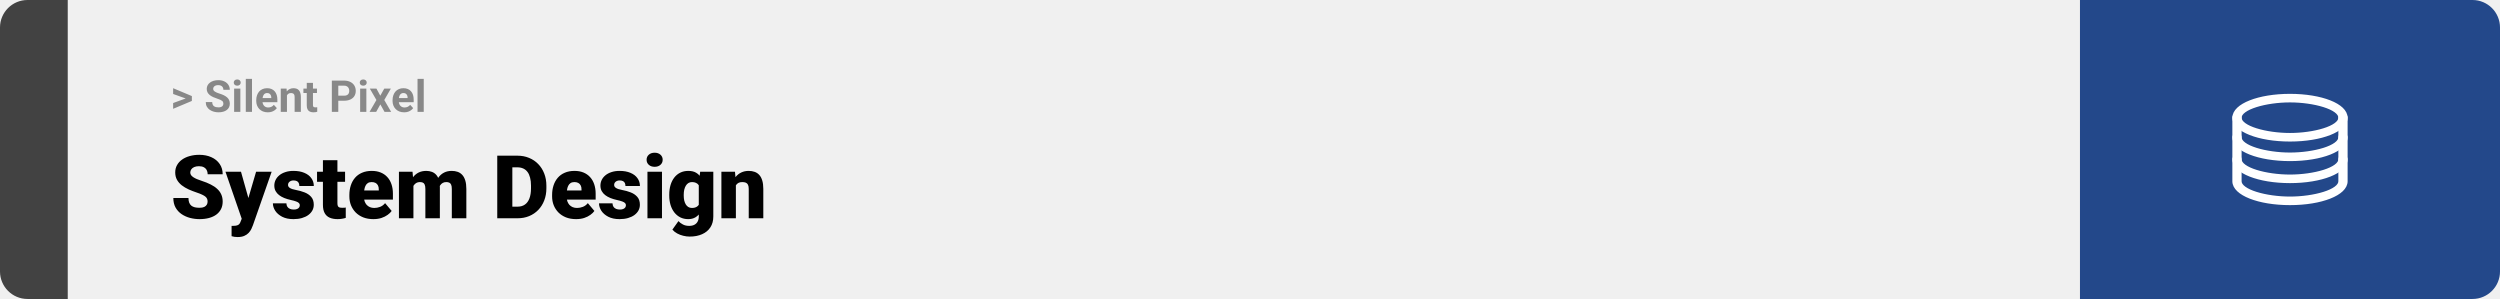
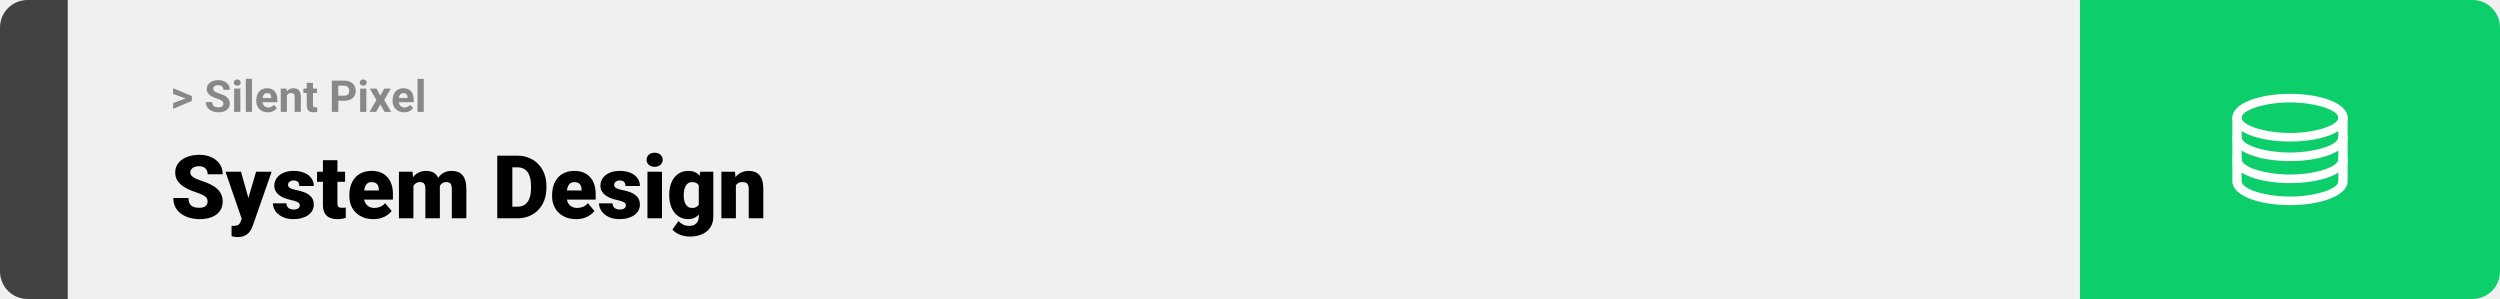
<svg xmlns="http://www.w3.org/2000/svg" width="1363" height="163" viewBox="0 0 1363 163" fill="none">
  <path d="M0 15C0 6.716 6.716 0 15 0H37V163H15C6.716 163 0 156.284 0 148V15Z" fill="#424242" />
  <rect width="1097" height="163" transform="translate(37)" fill="#F0F0F0" />
  <path d="M101.906 53.922L94.394 51.238V48.086L104.602 52.375V54.637L101.906 53.922ZM94.394 56.172L101.918 53.43L104.602 52.785V55.035L94.394 59.324V56.172ZM121.781 56.535C121.781 56.23 121.734 55.957 121.641 55.715C121.555 55.465 121.391 55.238 121.148 55.035C120.906 54.824 120.566 54.617 120.129 54.414C119.691 54.211 119.125 54 118.43 53.781C117.656 53.531 116.922 53.25 116.227 52.938C115.539 52.625 114.93 52.262 114.398 51.848C113.875 51.426 113.461 50.938 113.156 50.383C112.859 49.828 112.711 49.184 112.711 48.449C112.711 47.738 112.867 47.094 113.18 46.516C113.492 45.93 113.93 45.43 114.492 45.016C115.055 44.594 115.719 44.27 116.484 44.043C117.258 43.816 118.105 43.703 119.027 43.703C120.285 43.703 121.383 43.93 122.32 44.383C123.258 44.836 123.984 45.457 124.5 46.246C125.023 47.035 125.285 47.938 125.285 48.953H121.793C121.793 48.453 121.688 48.016 121.477 47.641C121.273 47.258 120.961 46.957 120.539 46.738C120.125 46.52 119.602 46.41 118.969 46.41C118.359 46.41 117.852 46.504 117.445 46.691C117.039 46.871 116.734 47.117 116.531 47.43C116.328 47.734 116.227 48.078 116.227 48.461C116.227 48.75 116.297 49.012 116.438 49.246C116.586 49.48 116.805 49.699 117.094 49.902C117.383 50.105 117.738 50.297 118.16 50.477C118.582 50.656 119.07 50.832 119.625 51.004C120.555 51.285 121.371 51.602 122.074 51.953C122.785 52.305 123.379 52.699 123.855 53.137C124.332 53.574 124.691 54.07 124.934 54.625C125.176 55.18 125.297 55.809 125.297 56.512C125.297 57.254 125.152 57.918 124.863 58.504C124.574 59.09 124.156 59.586 123.609 59.992C123.062 60.398 122.41 60.707 121.652 60.918C120.895 61.129 120.047 61.234 119.109 61.234C118.266 61.234 117.434 61.125 116.613 60.906C115.793 60.68 115.047 60.34 114.375 59.887C113.711 59.434 113.18 58.855 112.781 58.152C112.383 57.449 112.184 56.617 112.184 55.656H115.711C115.711 56.188 115.793 56.637 115.957 57.004C116.121 57.371 116.352 57.668 116.648 57.895C116.953 58.121 117.312 58.285 117.727 58.387C118.148 58.488 118.609 58.539 119.109 58.539C119.719 58.539 120.219 58.453 120.609 58.281C121.008 58.109 121.301 57.871 121.488 57.566C121.684 57.262 121.781 56.918 121.781 56.535ZM131.039 48.32V61H127.652V48.32H131.039ZM127.441 45.016C127.441 44.523 127.613 44.117 127.957 43.797C128.301 43.477 128.762 43.316 129.34 43.316C129.91 43.316 130.367 43.477 130.711 43.797C131.062 44.117 131.238 44.523 131.238 45.016C131.238 45.508 131.062 45.914 130.711 46.234C130.367 46.555 129.91 46.715 129.34 46.715C128.762 46.715 128.301 46.555 127.957 46.234C127.613 45.914 127.441 45.508 127.441 45.016ZM137.391 43V61H134.004V43H137.391ZM146.016 61.234C145.031 61.234 144.148 61.078 143.367 60.766C142.586 60.445 141.922 60.004 141.375 59.441C140.836 58.879 140.422 58.227 140.133 57.484C139.844 56.734 139.699 55.938 139.699 55.094V54.625C139.699 53.664 139.836 52.785 140.109 51.988C140.383 51.191 140.773 50.5 141.281 49.914C141.797 49.328 142.422 48.879 143.156 48.566C143.891 48.246 144.719 48.086 145.641 48.086C146.539 48.086 147.336 48.234 148.031 48.531C148.727 48.828 149.309 49.25 149.777 49.797C150.254 50.344 150.613 51 150.855 51.766C151.098 52.523 151.219 53.367 151.219 54.297V55.703H141.141V53.453H147.902V53.195C147.902 52.727 147.816 52.309 147.645 51.941C147.48 51.566 147.23 51.27 146.895 51.051C146.559 50.832 146.129 50.723 145.605 50.723C145.16 50.723 144.777 50.82 144.457 51.016C144.137 51.211 143.875 51.484 143.672 51.836C143.477 52.188 143.328 52.602 143.227 53.078C143.133 53.547 143.086 54.062 143.086 54.625V55.094C143.086 55.602 143.156 56.07 143.297 56.5C143.445 56.93 143.652 57.301 143.918 57.613C144.191 57.926 144.52 58.168 144.902 58.34C145.293 58.512 145.734 58.598 146.227 58.598C146.836 58.598 147.402 58.48 147.926 58.246C148.457 58.004 148.914 57.641 149.297 57.156L150.938 58.938C150.672 59.32 150.309 59.688 149.848 60.039C149.395 60.391 148.848 60.68 148.207 60.906C147.566 61.125 146.836 61.234 146.016 61.234ZM156.445 51.027V61H153.07V48.32H156.234L156.445 51.027ZM155.953 54.215H155.039C155.039 53.277 155.16 52.434 155.402 51.684C155.645 50.926 155.984 50.281 156.422 49.75C156.859 49.211 157.379 48.801 157.98 48.52C158.59 48.23 159.27 48.086 160.02 48.086C160.613 48.086 161.156 48.172 161.648 48.344C162.141 48.516 162.562 48.789 162.914 49.164C163.273 49.539 163.547 50.035 163.734 50.652C163.93 51.27 164.027 52.023 164.027 52.914V61H160.629V52.902C160.629 52.34 160.551 51.902 160.395 51.59C160.238 51.277 160.008 51.059 159.703 50.934C159.406 50.801 159.039 50.734 158.602 50.734C158.148 50.734 157.754 50.824 157.418 51.004C157.09 51.184 156.816 51.434 156.598 51.754C156.387 52.066 156.227 52.434 156.117 52.855C156.008 53.277 155.953 53.73 155.953 54.215ZM172.805 48.32V50.711H165.422V48.32H172.805ZM167.25 45.191H170.625V57.18C170.625 57.547 170.672 57.828 170.766 58.023C170.867 58.219 171.016 58.355 171.211 58.434C171.406 58.504 171.652 58.539 171.949 58.539C172.16 58.539 172.348 58.531 172.512 58.516C172.684 58.492 172.828 58.469 172.945 58.445L172.957 60.93C172.668 61.023 172.355 61.098 172.02 61.152C171.684 61.207 171.312 61.234 170.906 61.234C170.164 61.234 169.516 61.113 168.961 60.871C168.414 60.621 167.992 60.223 167.695 59.676C167.398 59.129 167.25 58.41 167.25 57.52V45.191ZM187.559 54.918H183.211V52.176H187.559C188.23 52.176 188.777 52.066 189.199 51.848C189.621 51.621 189.93 51.309 190.125 50.91C190.32 50.512 190.418 50.062 190.418 49.562C190.418 49.055 190.32 48.582 190.125 48.145C189.93 47.707 189.621 47.355 189.199 47.09C188.777 46.824 188.23 46.691 187.559 46.691H184.43V61H180.914V43.938H187.559C188.895 43.938 190.039 44.18 190.992 44.664C191.953 45.141 192.688 45.801 193.195 46.645C193.703 47.488 193.957 48.453 193.957 49.539C193.957 50.641 193.703 51.594 193.195 52.398C192.688 53.203 191.953 53.824 190.992 54.262C190.039 54.699 188.895 54.918 187.559 54.918ZM199.734 48.32V61H196.348V48.32H199.734ZM196.137 45.016C196.137 44.523 196.309 44.117 196.652 43.797C196.996 43.477 197.457 43.316 198.035 43.316C198.605 43.316 199.062 43.477 199.406 43.797C199.758 44.117 199.934 44.523 199.934 45.016C199.934 45.508 199.758 45.914 199.406 46.234C199.062 46.555 198.605 46.715 198.035 46.715C197.457 46.715 196.996 46.555 196.652 46.234C196.309 45.914 196.137 45.508 196.137 45.016ZM205.242 48.32L207.34 52.176L209.496 48.32H213.094L209.508 54.52L213.258 61H209.648L207.363 56.922L205.078 61H201.469L205.219 54.52L201.633 48.32H205.242ZM220.336 61.234C219.352 61.234 218.469 61.078 217.688 60.766C216.906 60.445 216.242 60.004 215.695 59.441C215.156 58.879 214.742 58.227 214.453 57.484C214.164 56.734 214.02 55.938 214.02 55.094V54.625C214.02 53.664 214.156 52.785 214.43 51.988C214.703 51.191 215.094 50.5 215.602 49.914C216.117 49.328 216.742 48.879 217.477 48.566C218.211 48.246 219.039 48.086 219.961 48.086C220.859 48.086 221.656 48.234 222.352 48.531C223.047 48.828 223.629 49.25 224.098 49.797C224.574 50.344 224.934 51 225.176 51.766C225.418 52.523 225.539 53.367 225.539 54.297V55.703H215.461V53.453H222.223V53.195C222.223 52.727 222.137 52.309 221.965 51.941C221.801 51.566 221.551 51.27 221.215 51.051C220.879 50.832 220.449 50.723 219.926 50.723C219.48 50.723 219.098 50.82 218.777 51.016C218.457 51.211 218.195 51.484 217.992 51.836C217.797 52.188 217.648 52.602 217.547 53.078C217.453 53.547 217.406 54.062 217.406 54.625V55.094C217.406 55.602 217.477 56.07 217.617 56.5C217.766 56.93 217.973 57.301 218.238 57.613C218.512 57.926 218.84 58.168 219.223 58.34C219.613 58.512 220.055 58.598 220.547 58.598C221.156 58.598 221.723 58.48 222.246 58.246C222.777 58.004 223.234 57.641 223.617 57.156L225.258 58.938C224.992 59.32 224.629 59.688 224.168 60.039C223.715 60.391 223.168 60.68 222.527 60.906C221.887 61.125 221.156 61.234 220.336 61.234ZM231.023 43V61H227.637V43H231.023Z" fill="#888888" />
  <path d="M113.18 109.93C113.18 109.398 113.102 108.922 112.945 108.5C112.789 108.062 112.5 107.656 112.078 107.281C111.656 106.906 111.047 106.531 110.25 106.156C109.469 105.766 108.438 105.359 107.156 104.938C105.656 104.438 104.211 103.875 102.82 103.25C101.43 102.609 100.188 101.867 99.094 101.023C98 100.164 97.133 99.164 96.492 98.023C95.852 96.867 95.531 95.523 95.531 93.992C95.531 92.523 95.859 91.203 96.516 90.031C97.172 88.844 98.086 87.836 99.258 87.008C100.445 86.164 101.836 85.523 103.43 85.086C105.023 84.633 106.766 84.406 108.656 84.406C111.156 84.406 113.359 84.844 115.266 85.719C117.188 86.578 118.688 87.805 119.766 89.398C120.859 90.977 121.406 92.844 121.406 95H113.227C113.227 94.141 113.047 93.383 112.688 92.727C112.344 92.07 111.82 91.555 111.117 91.18C110.414 90.805 109.531 90.617 108.469 90.617C107.438 90.617 106.57 90.773 105.867 91.086C105.164 91.398 104.633 91.82 104.273 92.352C103.914 92.867 103.734 93.438 103.734 94.062C103.734 94.578 103.875 95.047 104.156 95.469C104.453 95.875 104.867 96.258 105.398 96.617C105.945 96.977 106.602 97.32 107.367 97.648C108.148 97.977 109.023 98.297 109.992 98.609C111.805 99.188 113.414 99.836 114.82 100.555C116.242 101.258 117.438 102.062 118.406 102.969C119.391 103.859 120.133 104.875 120.633 106.016C121.148 107.156 121.406 108.445 121.406 109.883C121.406 111.414 121.109 112.773 120.516 113.961C119.922 115.148 119.07 116.156 117.961 116.984C116.852 117.797 115.523 118.414 113.977 118.836C112.43 119.258 110.703 119.469 108.797 119.469C107.047 119.469 105.32 119.25 103.617 118.812C101.93 118.359 100.398 117.672 99.023 116.75C97.648 115.812 96.547 114.617 95.719 113.164C94.906 111.695 94.5 109.953 94.5 107.938H102.75C102.75 108.938 102.883 109.781 103.148 110.469C103.414 111.156 103.805 111.711 104.32 112.133C104.836 112.539 105.469 112.836 106.219 113.023C106.969 113.195 107.828 113.281 108.797 113.281C109.844 113.281 110.688 113.133 111.328 112.836C111.969 112.523 112.438 112.117 112.734 111.617C113.031 111.102 113.18 110.539 113.18 109.93ZM133.055 116.023L139.617 93.641H148.102L137.906 122.773C137.688 123.414 137.398 124.102 137.039 124.836C136.68 125.586 136.188 126.297 135.562 126.969C134.938 127.641 134.133 128.188 133.148 128.609C132.18 129.031 130.977 129.242 129.539 129.242C128.773 129.242 128.211 129.203 127.852 129.125C127.508 129.062 126.977 128.945 126.258 128.773V123.125C126.461 123.125 126.633 123.125 126.773 123.125C126.93 123.125 127.102 123.125 127.289 123.125C128.133 123.125 128.805 123.039 129.305 122.867C129.82 122.695 130.211 122.445 130.477 122.117C130.758 121.789 130.977 121.391 131.133 120.922L133.055 116.023ZM131.391 93.641L136.383 111.383L137.25 119.75H131.953L122.93 93.641H131.391ZM163.453 111.875C163.453 111.438 163.305 111.062 163.008 110.75C162.727 110.422 162.227 110.125 161.508 109.859C160.789 109.578 159.781 109.297 158.484 109.016C157.25 108.75 156.086 108.398 154.992 107.961C153.914 107.523 152.969 106.992 152.156 106.367C151.344 105.742 150.703 105 150.234 104.141C149.781 103.281 149.555 102.297 149.555 101.188C149.555 100.109 149.781 99.094 150.234 98.141C150.703 97.172 151.383 96.32 152.273 95.586C153.18 94.836 154.281 94.25 155.578 93.828C156.875 93.391 158.352 93.172 160.008 93.172C162.289 93.172 164.258 93.523 165.914 94.227C167.57 94.914 168.844 95.883 169.734 97.133C170.641 98.367 171.094 99.797 171.094 101.422H163.195C163.195 100.781 163.086 100.234 162.867 99.781C162.664 99.328 162.328 98.984 161.859 98.75C161.391 98.5 160.766 98.375 159.984 98.375C159.438 98.375 158.938 98.477 158.484 98.68C158.047 98.883 157.695 99.164 157.43 99.523C157.164 99.883 157.031 100.305 157.031 100.789C157.031 101.133 157.109 101.445 157.266 101.727C157.438 101.992 157.695 102.242 158.039 102.477C158.383 102.695 158.82 102.898 159.352 103.086C159.883 103.258 160.523 103.414 161.273 103.555C162.977 103.867 164.57 104.312 166.055 104.891C167.539 105.469 168.742 106.289 169.664 107.352C170.602 108.414 171.07 109.844 171.07 111.641C171.07 112.766 170.812 113.805 170.297 114.758C169.781 115.695 169.039 116.523 168.07 117.242C167.102 117.945 165.938 118.492 164.578 118.883C163.219 119.273 161.688 119.469 159.984 119.469C157.562 119.469 155.516 119.039 153.844 118.18C152.172 117.305 150.906 116.211 150.047 114.898C149.203 113.57 148.781 112.227 148.781 110.867H156.141C156.172 111.648 156.359 112.289 156.703 112.789C157.062 113.289 157.539 113.656 158.133 113.891C158.727 114.125 159.414 114.242 160.195 114.242C160.914 114.242 161.508 114.141 161.977 113.938C162.461 113.734 162.828 113.461 163.078 113.117C163.328 112.758 163.453 112.344 163.453 111.875ZM188.133 93.641V99.125H172.852V93.641H188.133ZM176.062 87.336H183.961V110.727C183.961 111.398 184.039 111.922 184.195 112.297C184.352 112.656 184.617 112.914 184.992 113.07C185.383 113.211 185.898 113.281 186.539 113.281C186.992 113.281 187.367 113.273 187.664 113.258C187.961 113.227 188.242 113.188 188.508 113.141V118.789C187.836 119.008 187.133 119.172 186.398 119.281C185.664 119.406 184.883 119.469 184.055 119.469C182.367 119.469 180.922 119.203 179.719 118.672C178.531 118.141 177.625 117.305 177 116.164C176.375 115.023 176.062 113.539 176.062 111.711V87.336ZM203.555 119.469C201.492 119.469 199.648 119.148 198.023 118.508C196.398 117.852 195.023 116.953 193.898 115.812C192.789 114.672 191.938 113.359 191.344 111.875C190.766 110.391 190.477 108.82 190.477 107.164V106.273C190.477 104.414 190.734 102.695 191.25 101.117C191.766 99.523 192.531 98.133 193.547 96.945C194.562 95.758 195.836 94.836 197.367 94.18C198.898 93.508 200.68 93.172 202.711 93.172C204.508 93.172 206.117 93.461 207.539 94.039C208.961 94.617 210.164 95.445 211.148 96.523C212.148 97.602 212.906 98.906 213.422 100.438C213.953 101.969 214.219 103.688 214.219 105.594V108.805H193.5V103.859H206.508V103.25C206.523 102.406 206.375 101.688 206.062 101.094C205.766 100.5 205.328 100.047 204.75 99.734C204.172 99.422 203.469 99.266 202.641 99.266C201.781 99.266 201.07 99.453 200.508 99.828C199.961 100.203 199.531 100.719 199.219 101.375C198.922 102.016 198.711 102.758 198.586 103.602C198.461 104.445 198.398 105.336 198.398 106.273V107.164C198.398 108.102 198.523 108.953 198.773 109.719C199.039 110.484 199.414 111.141 199.898 111.688C200.398 112.219 200.992 112.633 201.68 112.93C202.383 113.227 203.18 113.375 204.07 113.375C205.148 113.375 206.211 113.172 207.258 112.766C208.305 112.359 209.203 111.688 209.953 110.75L213.539 115.016C213.023 115.75 212.289 116.461 211.336 117.148C210.398 117.836 209.273 118.398 207.961 118.836C206.648 119.258 205.18 119.469 203.555 119.469ZM225.398 99.008V119H217.5V93.641H224.906L225.398 99.008ZM224.438 105.453L222.633 105.5C222.633 103.719 222.844 102.078 223.266 100.578C223.688 99.078 224.312 97.773 225.141 96.664C225.969 95.555 226.984 94.695 228.188 94.086C229.406 93.477 230.812 93.172 232.406 93.172C233.516 93.172 234.523 93.344 235.43 93.688C236.336 94.016 237.117 94.539 237.773 95.258C238.43 95.961 238.93 96.883 239.273 98.023C239.633 99.148 239.812 100.5 239.812 102.078V119H231.914V103.086C231.914 102.008 231.789 101.195 231.539 100.648C231.305 100.102 230.961 99.734 230.508 99.547C230.055 99.359 229.5 99.266 228.844 99.266C228.156 99.266 227.539 99.422 226.992 99.734C226.445 100.047 225.977 100.484 225.586 101.047C225.211 101.594 224.922 102.242 224.719 102.992C224.531 103.742 224.438 104.562 224.438 105.453ZM238.922 105.453L236.719 105.5C236.719 103.719 236.914 102.078 237.305 100.578C237.711 99.078 238.312 97.773 239.109 96.664C239.922 95.555 240.93 94.695 242.133 94.086C243.336 93.477 244.734 93.172 246.328 93.172C247.484 93.172 248.547 93.344 249.516 93.688C250.484 94.031 251.32 94.586 252.023 95.352C252.727 96.117 253.273 97.133 253.664 98.398C254.055 99.648 254.25 101.195 254.25 103.039V119H246.328V103.039C246.328 101.992 246.203 101.203 245.953 100.672C245.719 100.125 245.375 99.758 244.922 99.57C244.469 99.367 243.93 99.266 243.305 99.266C242.555 99.266 241.906 99.422 241.359 99.734C240.812 100.047 240.352 100.484 239.977 101.047C239.617 101.594 239.352 102.242 239.18 102.992C239.008 103.742 238.922 104.562 238.922 105.453ZM282.188 119H274.617L274.664 112.672H282.188C283.75 112.672 285.07 112.297 286.148 111.547C287.242 110.797 288.07 109.68 288.633 108.195C289.211 106.695 289.5 104.852 289.5 102.664V101.188C289.5 99.547 289.336 98.109 289.008 96.875C288.695 95.625 288.227 94.586 287.602 93.758C286.977 92.914 286.195 92.281 285.258 91.859C284.336 91.438 283.273 91.227 282.07 91.227H274.477V84.875H282.07C284.383 84.875 286.5 85.273 288.422 86.07C290.359 86.852 292.031 87.977 293.438 89.445C294.859 90.898 295.953 92.625 296.719 94.625C297.5 96.609 297.891 98.812 297.891 101.234V102.664C297.891 105.07 297.5 107.273 296.719 109.273C295.953 111.273 294.867 113 293.461 114.453C292.055 115.906 290.391 117.031 288.469 117.828C286.562 118.609 284.469 119 282.188 119ZM279.328 84.875V119H271.102V84.875H279.328ZM314.086 119.469C312.023 119.469 310.18 119.148 308.555 118.508C306.93 117.852 305.555 116.953 304.43 115.812C303.32 114.672 302.469 113.359 301.875 111.875C301.297 110.391 301.008 108.82 301.008 107.164V106.273C301.008 104.414 301.266 102.695 301.781 101.117C302.297 99.523 303.062 98.133 304.078 96.945C305.094 95.758 306.367 94.836 307.898 94.18C309.43 93.508 311.211 93.172 313.242 93.172C315.039 93.172 316.648 93.461 318.07 94.039C319.492 94.617 320.695 95.445 321.68 96.523C322.68 97.602 323.438 98.906 323.953 100.438C324.484 101.969 324.75 103.688 324.75 105.594V108.805H304.031V103.859H317.039V103.25C317.055 102.406 316.906 101.688 316.594 101.094C316.297 100.5 315.859 100.047 315.281 99.734C314.703 99.422 314 99.266 313.172 99.266C312.312 99.266 311.602 99.453 311.039 99.828C310.492 100.203 310.062 100.719 309.75 101.375C309.453 102.016 309.242 102.758 309.117 103.602C308.992 104.445 308.93 105.336 308.93 106.273V107.164C308.93 108.102 309.055 108.953 309.305 109.719C309.57 110.484 309.945 111.141 310.43 111.688C310.93 112.219 311.523 112.633 312.211 112.93C312.914 113.227 313.711 113.375 314.602 113.375C315.68 113.375 316.742 113.172 317.789 112.766C318.836 112.359 319.734 111.688 320.484 110.75L324.07 115.016C323.555 115.75 322.82 116.461 321.867 117.148C320.93 117.836 319.805 118.398 318.492 118.836C317.18 119.258 315.711 119.469 314.086 119.469ZM341.25 111.875C341.25 111.438 341.102 111.062 340.805 110.75C340.523 110.422 340.023 110.125 339.305 109.859C338.586 109.578 337.578 109.297 336.281 109.016C335.047 108.75 333.883 108.398 332.789 107.961C331.711 107.523 330.766 106.992 329.953 106.367C329.141 105.742 328.5 105 328.031 104.141C327.578 103.281 327.352 102.297 327.352 101.188C327.352 100.109 327.578 99.094 328.031 98.141C328.5 97.172 329.18 96.32 330.07 95.586C330.977 94.836 332.078 94.25 333.375 93.828C334.672 93.391 336.148 93.172 337.805 93.172C340.086 93.172 342.055 93.523 343.711 94.227C345.367 94.914 346.641 95.883 347.531 97.133C348.438 98.367 348.891 99.797 348.891 101.422H340.992C340.992 100.781 340.883 100.234 340.664 99.781C340.461 99.328 340.125 98.984 339.656 98.75C339.188 98.5 338.562 98.375 337.781 98.375C337.234 98.375 336.734 98.477 336.281 98.68C335.844 98.883 335.492 99.164 335.227 99.523C334.961 99.883 334.828 100.305 334.828 100.789C334.828 101.133 334.906 101.445 335.062 101.727C335.234 101.992 335.492 102.242 335.836 102.477C336.18 102.695 336.617 102.898 337.148 103.086C337.68 103.258 338.32 103.414 339.07 103.555C340.773 103.867 342.367 104.312 343.852 104.891C345.336 105.469 346.539 106.289 347.461 107.352C348.398 108.414 348.867 109.844 348.867 111.641C348.867 112.766 348.609 113.805 348.094 114.758C347.578 115.695 346.836 116.523 345.867 117.242C344.898 117.945 343.734 118.492 342.375 118.883C341.016 119.273 339.484 119.469 337.781 119.469C335.359 119.469 333.312 119.039 331.641 118.18C329.969 117.305 328.703 116.211 327.844 114.898C327 113.57 326.578 112.227 326.578 110.867H333.938C333.969 111.648 334.156 112.289 334.5 112.789C334.859 113.289 335.336 113.656 335.93 113.891C336.523 114.125 337.211 114.242 337.992 114.242C338.711 114.242 339.305 114.141 339.773 113.938C340.258 113.734 340.625 113.461 340.875 113.117C341.125 112.758 341.25 112.344 341.25 111.875ZM360.914 93.641V119H352.992V93.641H360.914ZM352.523 87.102C352.523 85.977 352.93 85.055 353.742 84.336C354.555 83.617 355.609 83.258 356.906 83.258C358.203 83.258 359.258 83.617 360.07 84.336C360.883 85.055 361.289 85.977 361.289 87.102C361.289 88.227 360.883 89.148 360.07 89.867C359.258 90.586 358.203 90.945 356.906 90.945C355.609 90.945 354.555 90.586 353.742 89.867C352.93 89.148 352.523 88.227 352.523 87.102ZM381.727 93.641H388.898V118.016C388.898 120.359 388.359 122.344 387.281 123.969C386.203 125.609 384.695 126.852 382.758 127.695C380.836 128.555 378.586 128.984 376.008 128.984C374.867 128.984 373.703 128.836 372.516 128.539C371.328 128.258 370.219 127.836 369.188 127.273C368.156 126.711 367.289 126.016 366.586 125.188L369.891 120.547C370.531 121.266 371.336 121.875 372.305 122.375C373.273 122.891 374.414 123.148 375.727 123.148C376.867 123.148 377.82 122.945 378.586 122.539C379.367 122.133 379.961 121.539 380.367 120.758C380.773 119.992 380.977 119.062 380.977 117.969V99.641L381.727 93.641ZM364.875 106.625V106.133C364.875 104.211 365.109 102.461 365.578 100.883C366.062 99.289 366.75 97.922 367.641 96.781C368.547 95.625 369.641 94.734 370.922 94.109C372.203 93.484 373.648 93.172 375.258 93.172C376.992 93.172 378.414 93.508 379.523 94.18C380.648 94.836 381.547 95.758 382.219 96.945C382.906 98.133 383.438 99.523 383.812 101.117C384.203 102.695 384.531 104.398 384.797 106.227V106.812C384.531 108.531 384.164 110.156 383.695 111.688C383.242 113.203 382.648 114.547 381.914 115.719C381.18 116.891 380.258 117.812 379.148 118.484C378.055 119.141 376.742 119.469 375.211 119.469C373.617 119.469 372.18 119.148 370.898 118.508C369.633 117.867 368.547 116.969 367.641 115.812C366.75 114.656 366.062 113.297 365.578 111.734C365.109 110.172 364.875 108.469 364.875 106.625ZM372.773 106.133V106.625C372.773 107.578 372.859 108.461 373.031 109.273C373.219 110.086 373.5 110.805 373.875 111.43C374.25 112.039 374.711 112.516 375.258 112.859C375.82 113.203 376.477 113.375 377.227 113.375C378.367 113.375 379.289 113.133 379.992 112.648C380.695 112.164 381.203 111.477 381.516 110.586C381.828 109.695 381.961 108.648 381.914 107.445V105.594C381.945 104.562 381.875 103.656 381.703 102.875C381.531 102.078 381.258 101.414 380.883 100.883C380.523 100.352 380.039 99.953 379.43 99.688C378.836 99.406 378.117 99.266 377.273 99.266C376.539 99.266 375.891 99.438 375.328 99.781C374.766 100.125 374.297 100.609 373.922 101.234C373.547 101.844 373.258 102.57 373.055 103.414C372.867 104.242 372.773 105.148 372.773 106.133ZM401.203 99.055V119H393.305V93.641H400.711L401.203 99.055ZM400.266 105.453L398.414 105.5C398.414 103.562 398.648 101.836 399.117 100.32C399.586 98.789 400.25 97.492 401.109 96.43C401.969 95.367 402.992 94.562 404.18 94.016C405.383 93.453 406.719 93.172 408.188 93.172C409.359 93.172 410.43 93.344 411.398 93.688C412.383 94.031 413.227 94.586 413.93 95.352C414.648 96.117 415.195 97.133 415.57 98.398C415.961 99.648 416.156 101.195 416.156 103.039V119H408.211V103.016C408.211 102 408.07 101.227 407.789 100.695C407.508 100.148 407.102 99.773 406.57 99.57C406.039 99.367 405.391 99.266 404.625 99.266C403.812 99.266 403.125 99.422 402.562 99.734C402 100.047 401.547 100.484 401.203 101.047C400.875 101.594 400.633 102.242 400.477 102.992C400.336 103.742 400.266 104.562 400.266 105.453Z" fill="black" />
-   <path d="M1134 0H1348C1356.28 0 1363 6.716 1363 15V148C1363 156.284 1356.28 163 1348 163H1134V0Z" fill="#23488A" />
+   <path d="M1134 0H1348C1356.28 0 1363 6.716 1363 15V148C1363 156.284 1356.28 163 1348 163H1134V0Z" fill="#0CCE6B" />
  <path d="M1217.58 64.167C1217.58 66.028 1218.51 67.742 1220.09 69.243C1221.67 70.743 1223.94 72.062 1226.71 73.155C1232.26 75.343 1239.93 76.667 1248.5 76.667C1257.07 76.667 1264.74 75.343 1270.29 73.155C1273.06 72.062 1275.33 70.743 1276.91 69.243C1278.49 67.742 1279.42 66.028 1279.42 64.167C1279.42 62.305 1278.49 60.591 1276.91 59.09C1275.33 57.59 1273.06 56.271 1270.29 55.178C1264.74 52.99 1257.07 51.667 1248.5 51.667C1239.93 51.667 1232.26 52.99 1226.71 55.178C1223.94 56.271 1221.67 57.59 1220.09 59.09C1218.51 60.591 1217.58 62.305 1217.58 64.167ZM1221.62 64.167C1221.62 63.028 1222.37 61.888 1223.88 60.792C1225.37 59.704 1227.52 58.729 1230.11 57.914C1235.28 56.286 1242.07 55.333 1248.5 55.333C1254.93 55.333 1261.72 56.286 1266.89 57.914C1269.48 58.729 1271.63 59.704 1273.12 60.792C1274.63 61.888 1275.37 63.028 1275.37 64.167C1275.37 65.305 1274.63 66.445 1273.12 67.541C1271.63 68.629 1269.48 69.604 1266.89 70.419C1261.72 72.047 1254.93 73 1248.5 73C1242.07 73 1235.28 72.047 1230.11 70.419C1227.52 69.604 1225.37 68.629 1223.88 67.541C1222.37 66.445 1221.62 65.305 1221.62 64.167Z" fill="white" stroke="white" />
  <path d="M1217.58 74.833C1217.58 76.695 1218.51 78.409 1220.09 79.91C1221.67 81.409 1223.94 82.729 1226.71 83.822C1232.26 86.01 1239.93 87.333 1248.5 87.333C1257.07 87.333 1264.74 86.01 1270.29 83.822C1273.06 82.729 1275.33 81.409 1276.91 79.91C1278.49 78.409 1279.42 76.695 1279.42 74.833V64.167C1279.42 63.658 1279.19 63.185 1278.8 62.848C1278.42 62.513 1277.91 62.333 1277.4 62.333C1276.88 62.333 1276.37 62.513 1275.99 62.848C1275.61 63.185 1275.37 63.658 1275.37 64.167V74.833C1275.37 75.972 1274.63 77.112 1273.12 78.208C1271.63 79.296 1269.48 80.271 1266.89 81.086C1261.72 82.714 1254.93 83.667 1248.5 83.667C1242.07 83.667 1235.28 82.714 1230.11 81.086C1227.52 80.271 1225.37 79.296 1223.88 78.208C1222.37 77.112 1221.62 75.972 1221.62 74.833V64.167C1221.62 63.658 1221.39 63.185 1221.01 62.848C1220.63 62.513 1220.12 62.333 1219.6 62.333C1219.09 62.333 1218.58 62.513 1218.2 62.848C1217.81 63.185 1217.58 63.658 1217.58 64.167V74.833Z" fill="white" stroke="white" />
  <path d="M1217.58 86.833C1217.58 88.695 1218.51 90.409 1220.09 91.91C1221.67 93.409 1223.94 94.729 1226.71 95.822C1232.26 98.01 1239.93 99.333 1248.5 99.333C1257.07 99.333 1264.74 98.01 1270.29 95.822C1273.06 94.729 1275.33 93.409 1276.91 91.91C1278.49 90.409 1279.42 88.695 1279.42 86.833V74.833C1279.42 74.324 1279.19 73.852 1278.8 73.515C1278.42 73.179 1277.91 73 1277.4 73C1276.88 73 1276.37 73.179 1275.99 73.515C1275.61 73.852 1275.37 74.324 1275.37 74.833V86.833C1275.37 87.972 1274.63 89.112 1273.12 90.208C1271.63 91.296 1269.48 92.271 1266.89 93.086C1261.72 94.714 1254.93 95.667 1248.5 95.667C1242.07 95.667 1235.28 94.714 1230.11 93.086C1227.52 92.271 1225.37 91.296 1223.88 90.208C1222.37 89.112 1221.62 87.972 1221.62 86.833V74.833C1221.62 74.324 1221.39 73.852 1221.01 73.515C1220.63 73.179 1220.12 73 1219.6 73C1219.09 73 1218.58 73.179 1218.2 73.515C1217.81 73.852 1217.58 74.324 1217.58 74.833V86.833Z" fill="white" stroke="white" />
  <path d="M1217.58 98.833C1217.58 100.695 1218.51 102.409 1220.09 103.91C1221.67 105.41 1223.94 106.729 1226.71 107.822C1232.26 110.01 1239.93 111.333 1248.5 111.333C1257.07 111.333 1264.74 110.01 1270.29 107.822C1273.06 106.729 1275.33 105.41 1276.91 103.91C1278.49 102.409 1279.42 100.695 1279.42 98.833V86.833C1279.42 86.324 1279.19 85.852 1278.8 85.515C1278.42 85.179 1277.91 85 1277.4 85C1276.88 85 1276.37 85.179 1275.99 85.515C1275.61 85.852 1275.37 86.324 1275.37 86.833V98.833C1275.37 99.972 1274.63 101.112 1273.12 102.208C1271.63 103.296 1269.48 104.271 1266.89 105.086C1261.72 106.714 1254.93 107.667 1248.5 107.667C1242.07 107.667 1235.28 106.714 1230.11 105.086C1227.52 104.271 1225.37 103.296 1223.88 102.208C1222.37 101.112 1221.62 99.972 1221.62 98.833V86.833C1221.62 86.324 1221.39 85.852 1221.01 85.515C1220.63 85.179 1220.12 85 1219.6 85C1219.09 85 1218.58 85.179 1218.2 85.515C1217.81 85.852 1217.58 86.324 1217.58 86.833V98.833Z" fill="white" stroke="white" />
</svg>
